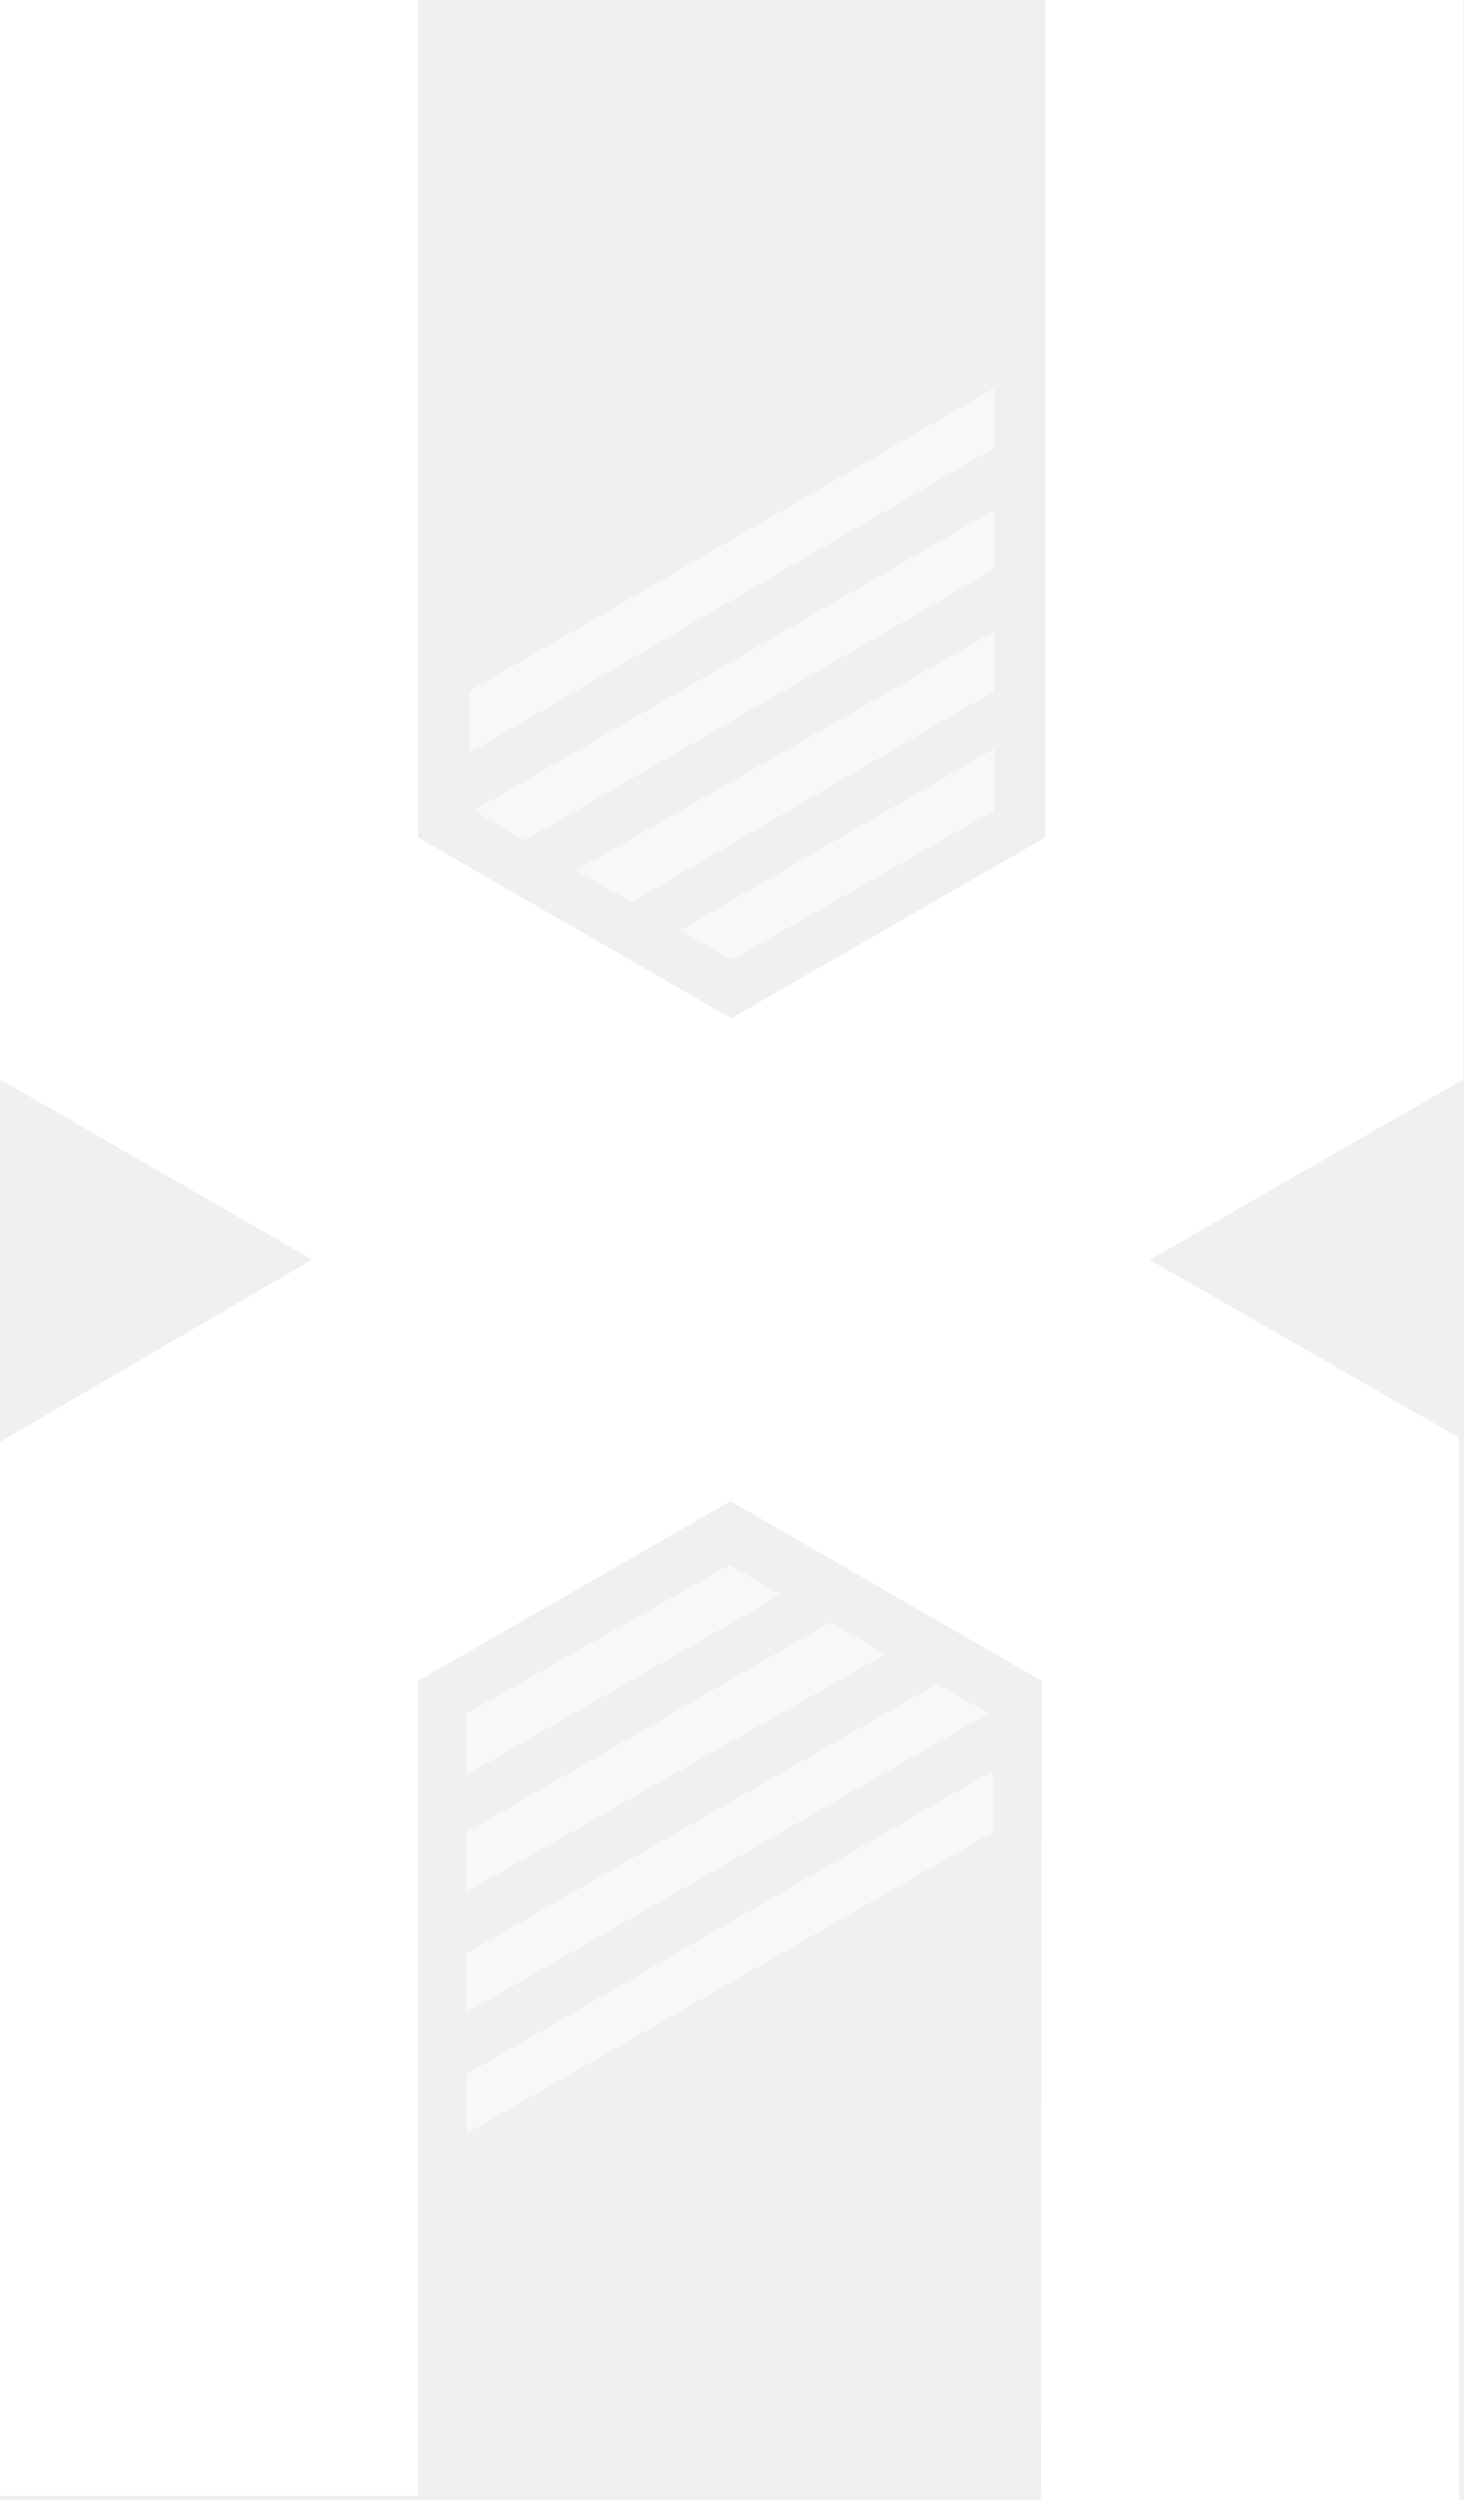
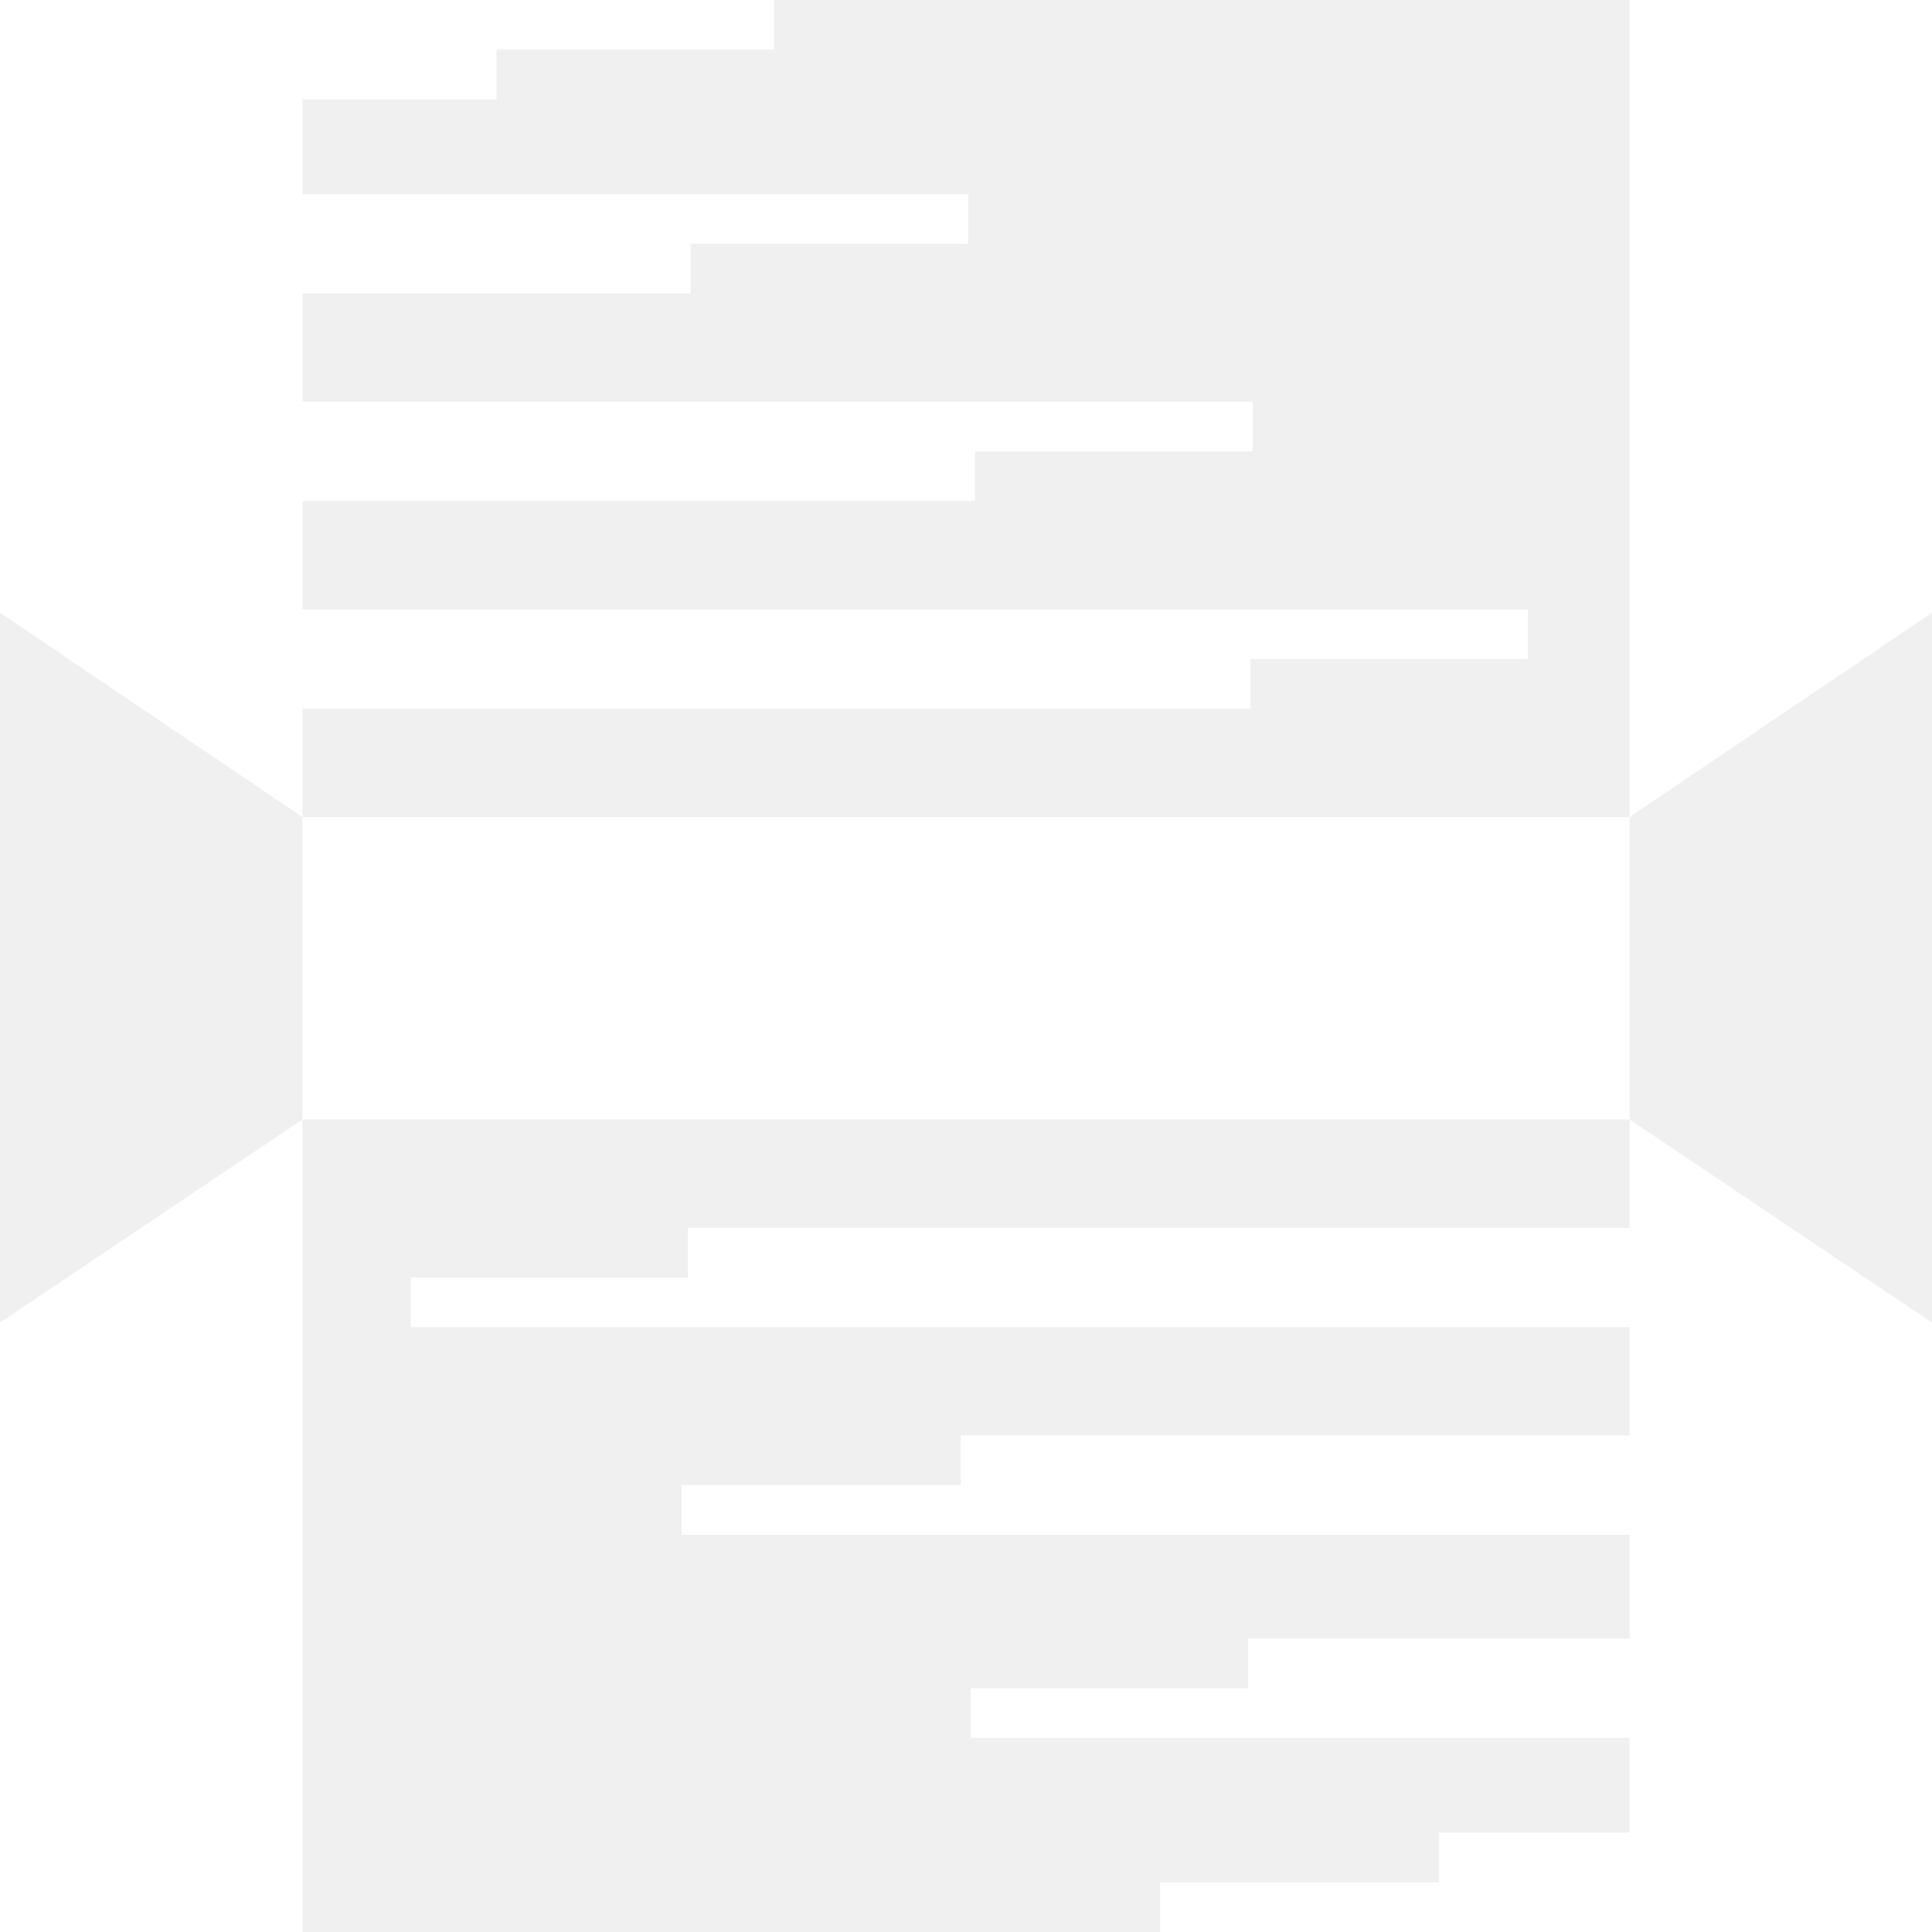
- <svg xmlns="http://www.w3.org/2000/svg" width="343" height="586" viewBox="0 0 343 586" fill="none">
-   <path d="M159.5 218L171.5 225L233 190L233 175.5L159.5 218Z" fill="white" fill-opacity="0.5" />
-   <path d="M135 204L148 211.5L233 162L233 148L135 204Z" fill="white" fill-opacity="0.5" />
-   <path d="M111 190L123 197L233 133.5L233 119.5L111 190Z" fill="white" fill-opacity="0.5" />
-   <path d="M110 162L110 176.5L233 105V91L110 162Z" fill="white" fill-opacity="0.5" />
-   <path d="M183.04 373.774L171.001 366.808L109.3 401.637L109.299 416.066L183.04 373.774Z" fill="white" fill-opacity="0.5" />
-   <path d="M207.62 387.705L194.578 380.242L109.299 429.5L109.299 443.431L207.62 387.705Z" fill="white" fill-opacity="0.5" />
-   <path d="M231.698 401.637L219.658 394.671L109.299 457.861L109.299 471.792L231.698 401.637Z" fill="white" fill-opacity="0.5" />
-   <path d="M232.701 429.5L232.701 415.071L109.298 486.221L109.298 500.152L232.701 429.5Z" fill="white" fill-opacity="0.5" />
-   <path d="M0 0H98V196.327L171.392 238.7L245 196.327V0H343V253L269.463 295.321L342 337V586H244L244.2 394L171.22 351.861L98 394V585H0V338L73.164 295.245L0 253V0Z" fill="white" />
+ <svg xmlns="http://www.w3.org/2000/svg" width="428" height="428" viewBox="0 0 428 428" fill="none">
+   <path d="M0 293L67 248V428H0V293Z" fill="white" />
+   <path d="M428 135.75L361 181V8.10623e-06H428V135.75Z" fill="white" />
+   <path d="M67 181H361V248H67V181Z" fill="white" />
+   <path d="M0 135.75L67 181V157H277V146H338.5V135H67V111H216V100H277.5V89H67V65H153V54H214.5V43H67V22H110V11H171.5V0L67 8.10623e-06H0V135.75Z" fill="white" />
+   <path d="M428 293L361 248V272H152.387V283H91V294H361V318H212.84V329H151V340H361V363H276.5V374H215V385H361V406H318.794V417H257V428H361H428V293Z" fill="white" />
</svg>
